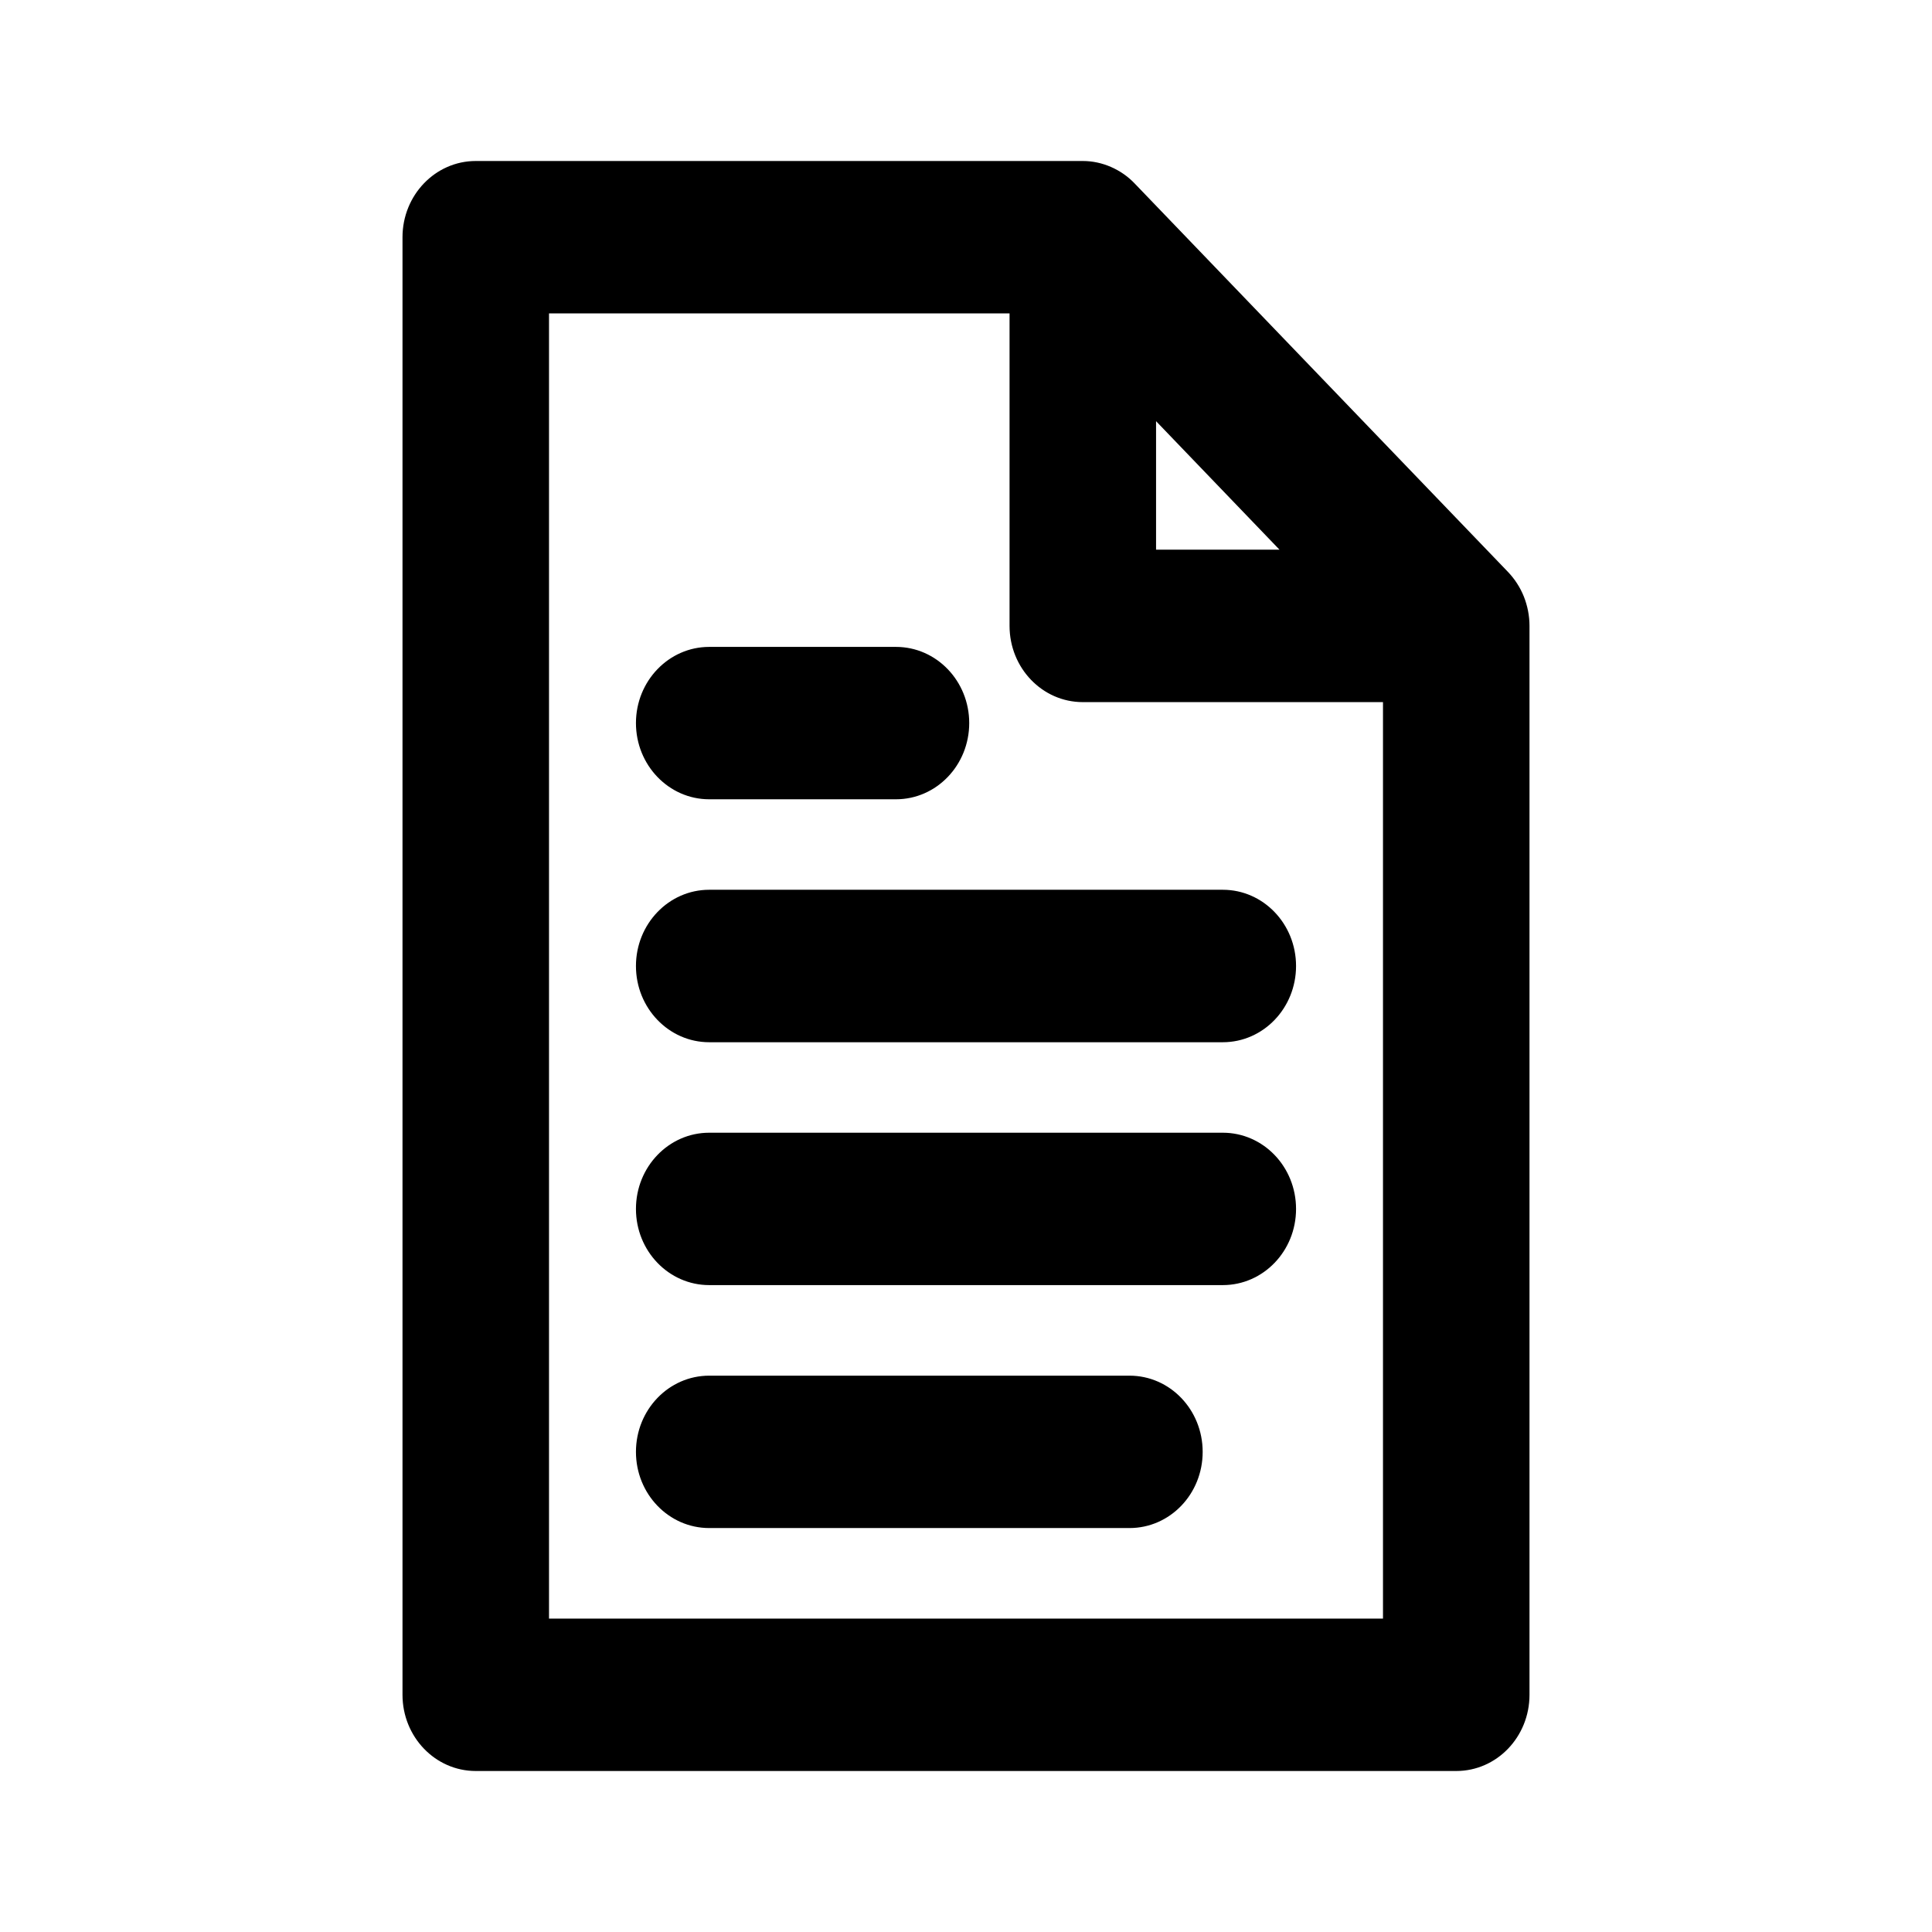
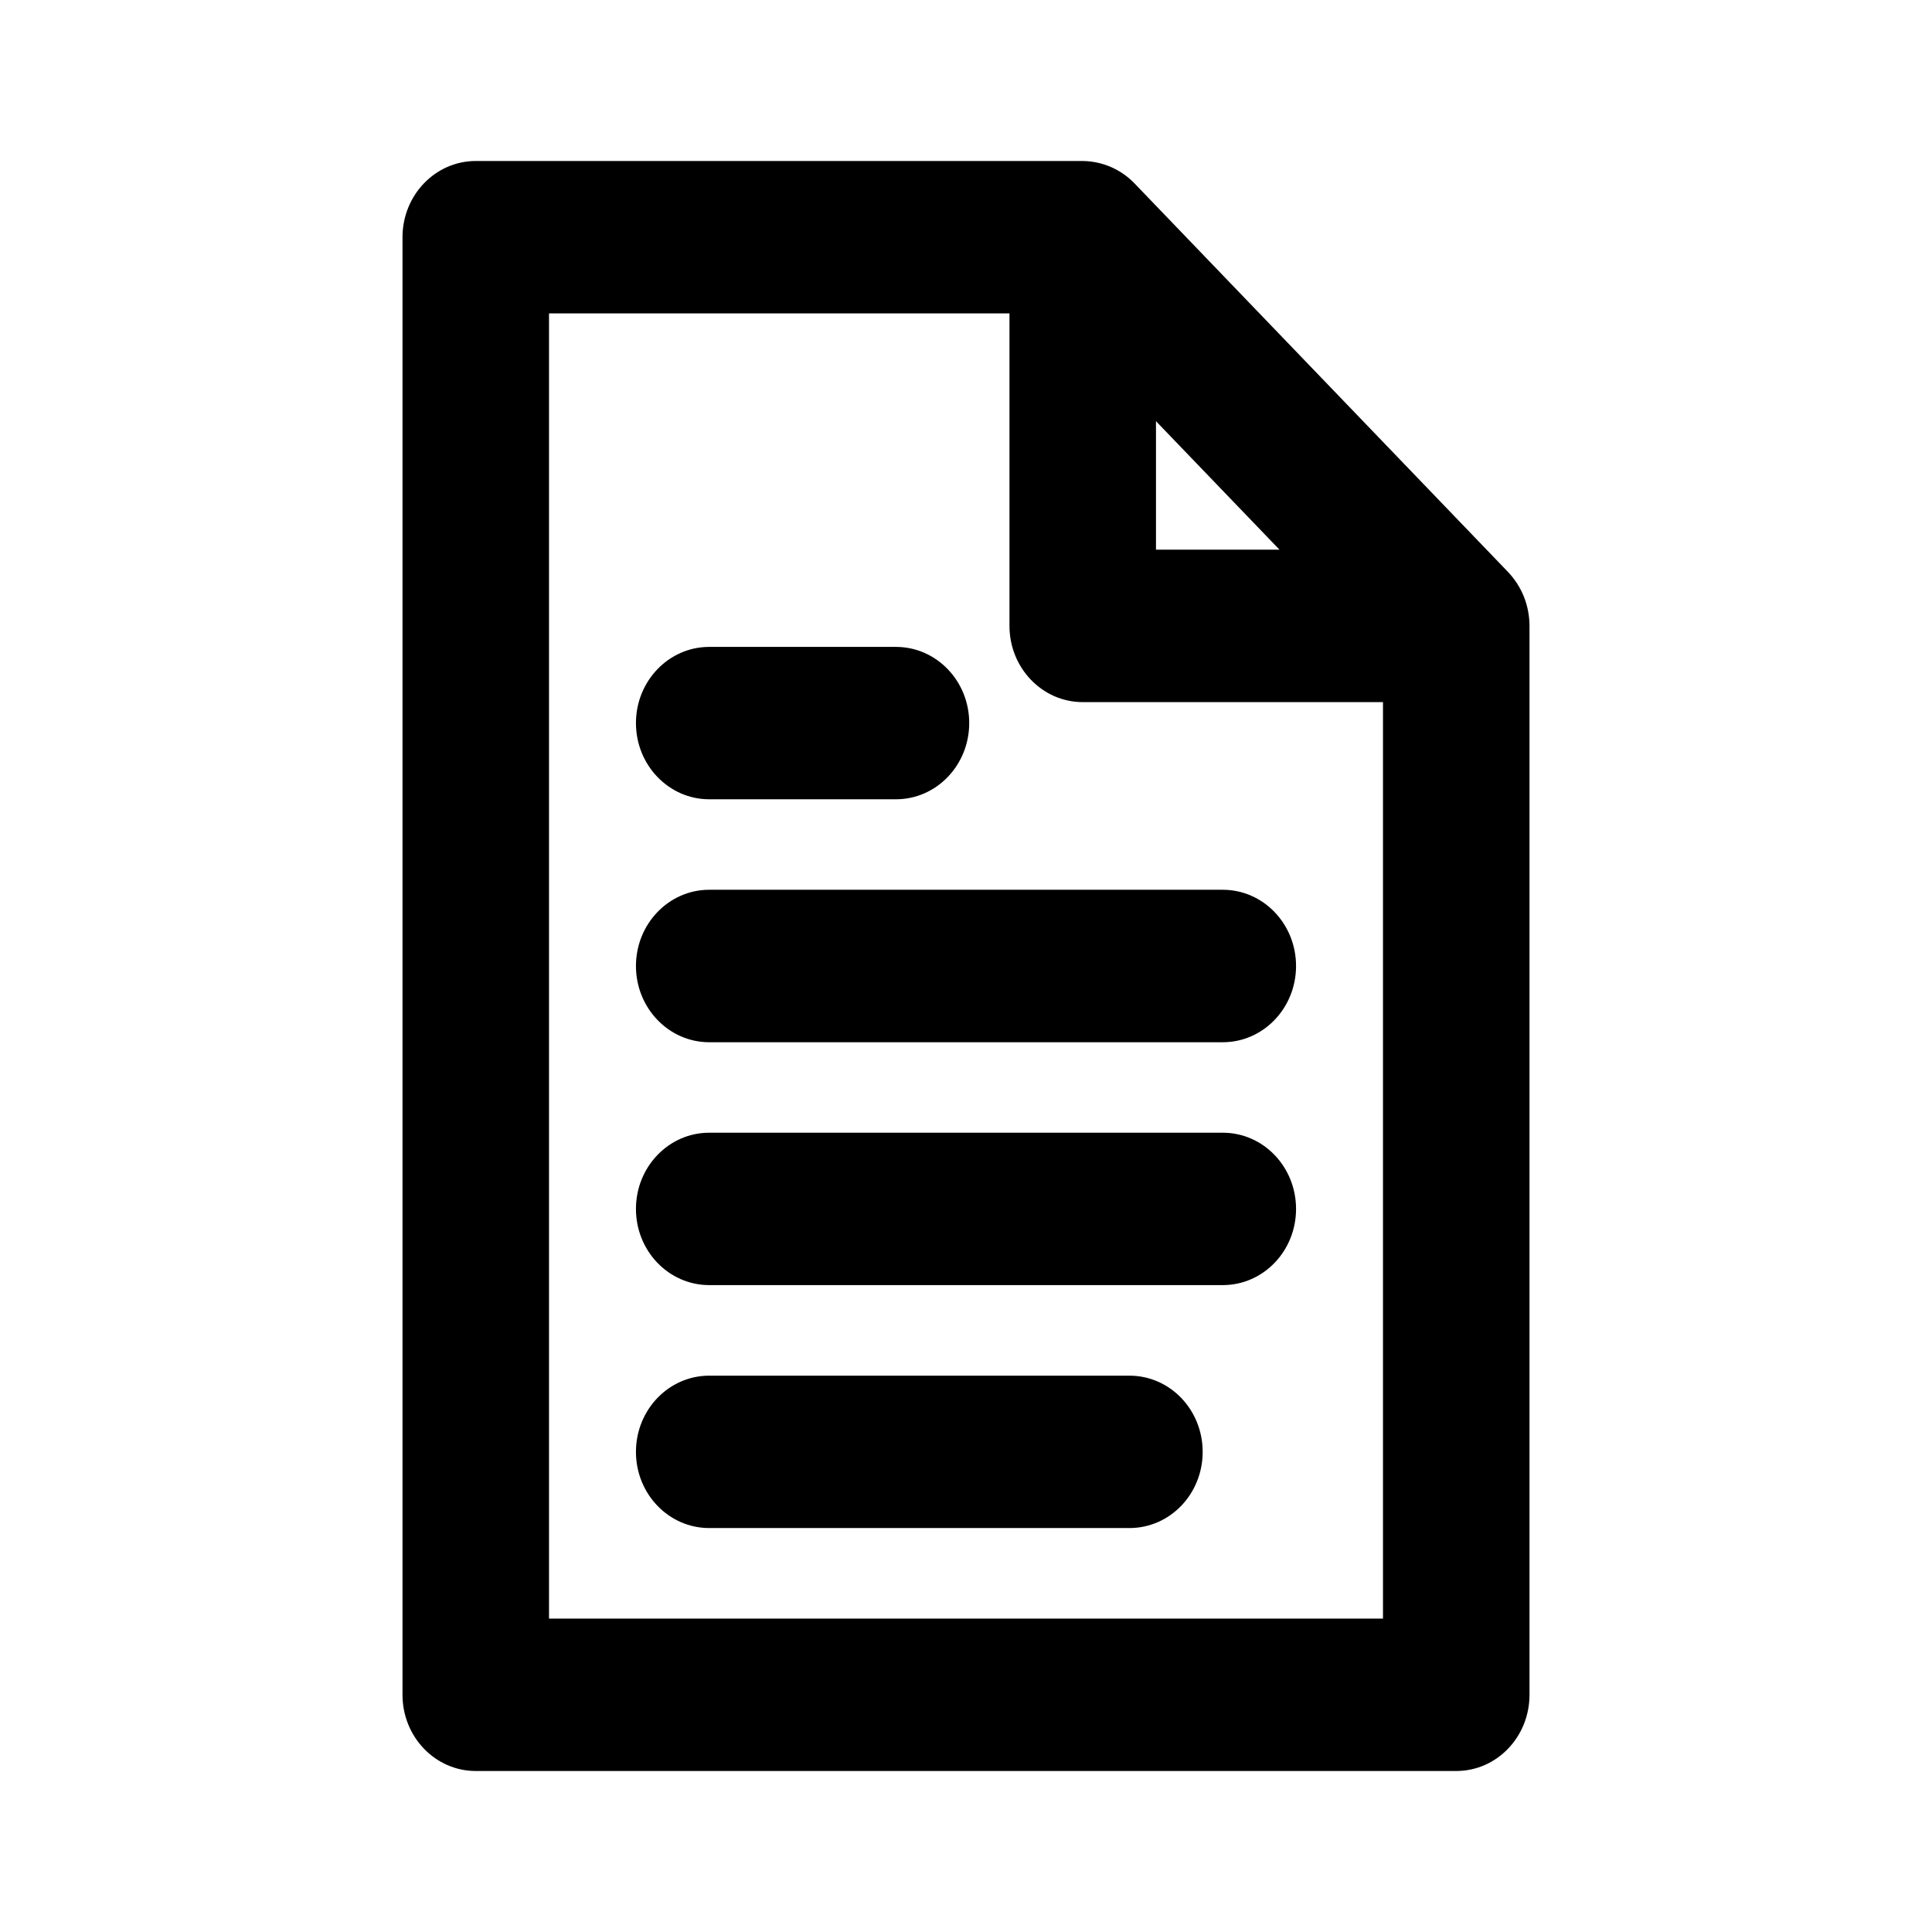
- <svg xmlns="http://www.w3.org/2000/svg" width="24px" height="24px" viewBox="0 0 24 24" version="1.1">
-   <defs />
-   <g id="styleguide" stroke="none" stroke-width="1" fill="none" fill-rule="evenodd">
-     <path d="M6.82,20.107 L6.82,3.893 L12.541,3.893 L12.541,7.775 C12.541,8.298 12.948,8.722 13.451,8.722 L17.18,8.722 L17.18,20.107 L6.82,20.107 Z M14.361,5.232 L15.894,6.828 L14.361,6.828 L14.361,5.232 Z M18.93,7.411 C18.975,7.525 19,7.649 19,7.775 L19,21.053 C19,21.577 18.593,22 18.09,22 L5.91,22 C5.408,22 5,21.577 5,21.053 L5,2.947 C5,2.424 5.408,2 5.91,2 L13.451,2 C13.572,2 13.691,2.026 13.801,2.074 C13.911,2.122 14.011,2.191 14.094,2.278 L18.733,7.105 C18.816,7.192 18.884,7.296 18.93,7.411 Z M15.19,14.071 L8.81,14.071 C8.308,14.071 7.9,14.494 7.9,15.018 C7.9,15.541 8.308,15.964 8.81,15.964 L15.19,15.964 C15.693,15.964 16.1,15.541 16.1,15.018 C16.1,14.494 15.693,14.071 15.19,14.071 Z M8.81,9.929 L11.13,9.929 C11.633,9.929 12.04,9.505 12.04,8.982 C12.04,8.46 11.633,8.036 11.13,8.036 L8.81,8.036 C8.308,8.036 7.9,8.46 7.9,8.982 C7.9,9.505 8.308,9.929 8.81,9.929 Z M15.19,11.053 L8.81,11.053 C8.308,11.053 7.9,11.477 7.9,12 C7.9,12.523 8.308,12.947 8.81,12.947 L15.19,12.947 C15.693,12.947 16.1,12.523 16.1,12 C16.1,11.477 15.693,11.053 15.19,11.053 Z M14.031,17.089 L8.81,17.089 C8.308,17.089 7.9,17.512 7.9,18.036 C7.9,18.559 8.308,18.982 8.81,18.982 L14.031,18.982 C14.534,18.982 14.94,18.559 14.94,18.036 C14.94,17.512 14.534,17.089 14.031,17.089 Z" id="Combined-Shape" fill="currentColor" />
-   </g>
+ <svg xmlns="http://www.w3.org/2000/svg" viewBox="0 0 24 24">
+   <path d="M6.82 20.107V3.893h5.72v3.882c0 .523.408.947.91.947h3.73v11.385H6.82zm7.54-14.875l1.534 1.596H14.36V5.232zm4.57 2.179a.99.99 0 01.07.364v13.278c0 .524-.407.947-.91.947H5.91c-.502 0-.91-.423-.91-.947V2.947C5 2.424 5.408 2 5.91 2h7.54a.906.906 0 01.643.278l4.64 4.827a.98.98 0 01.197.306zm-3.74 6.66H8.81c-.502 0-.91.423-.91.947 0 .523.408.946.91.946h6.38c.503 0 .91-.423.91-.946 0-.524-.407-.947-.91-.947zM8.81 9.929h2.32c.503 0 .91-.424.91-.947 0-.522-.407-.946-.91-.946H8.81c-.502 0-.91.424-.91.946 0 .523.408.947.91.947zm6.38 1.124H8.81c-.502 0-.91.424-.91.947 0 .523.408.947.91.947h6.38c.503 0 .91-.424.91-.947 0-.523-.407-.947-.91-.947zm-1.16 6.036H8.81c-.502 0-.91.423-.91.947 0 .523.408.946.91.946h5.22c.504 0 .91-.423.91-.946 0-.524-.406-.947-.91-.947z" fill="currentColor" fill-rule="evenodd" />
</svg>
